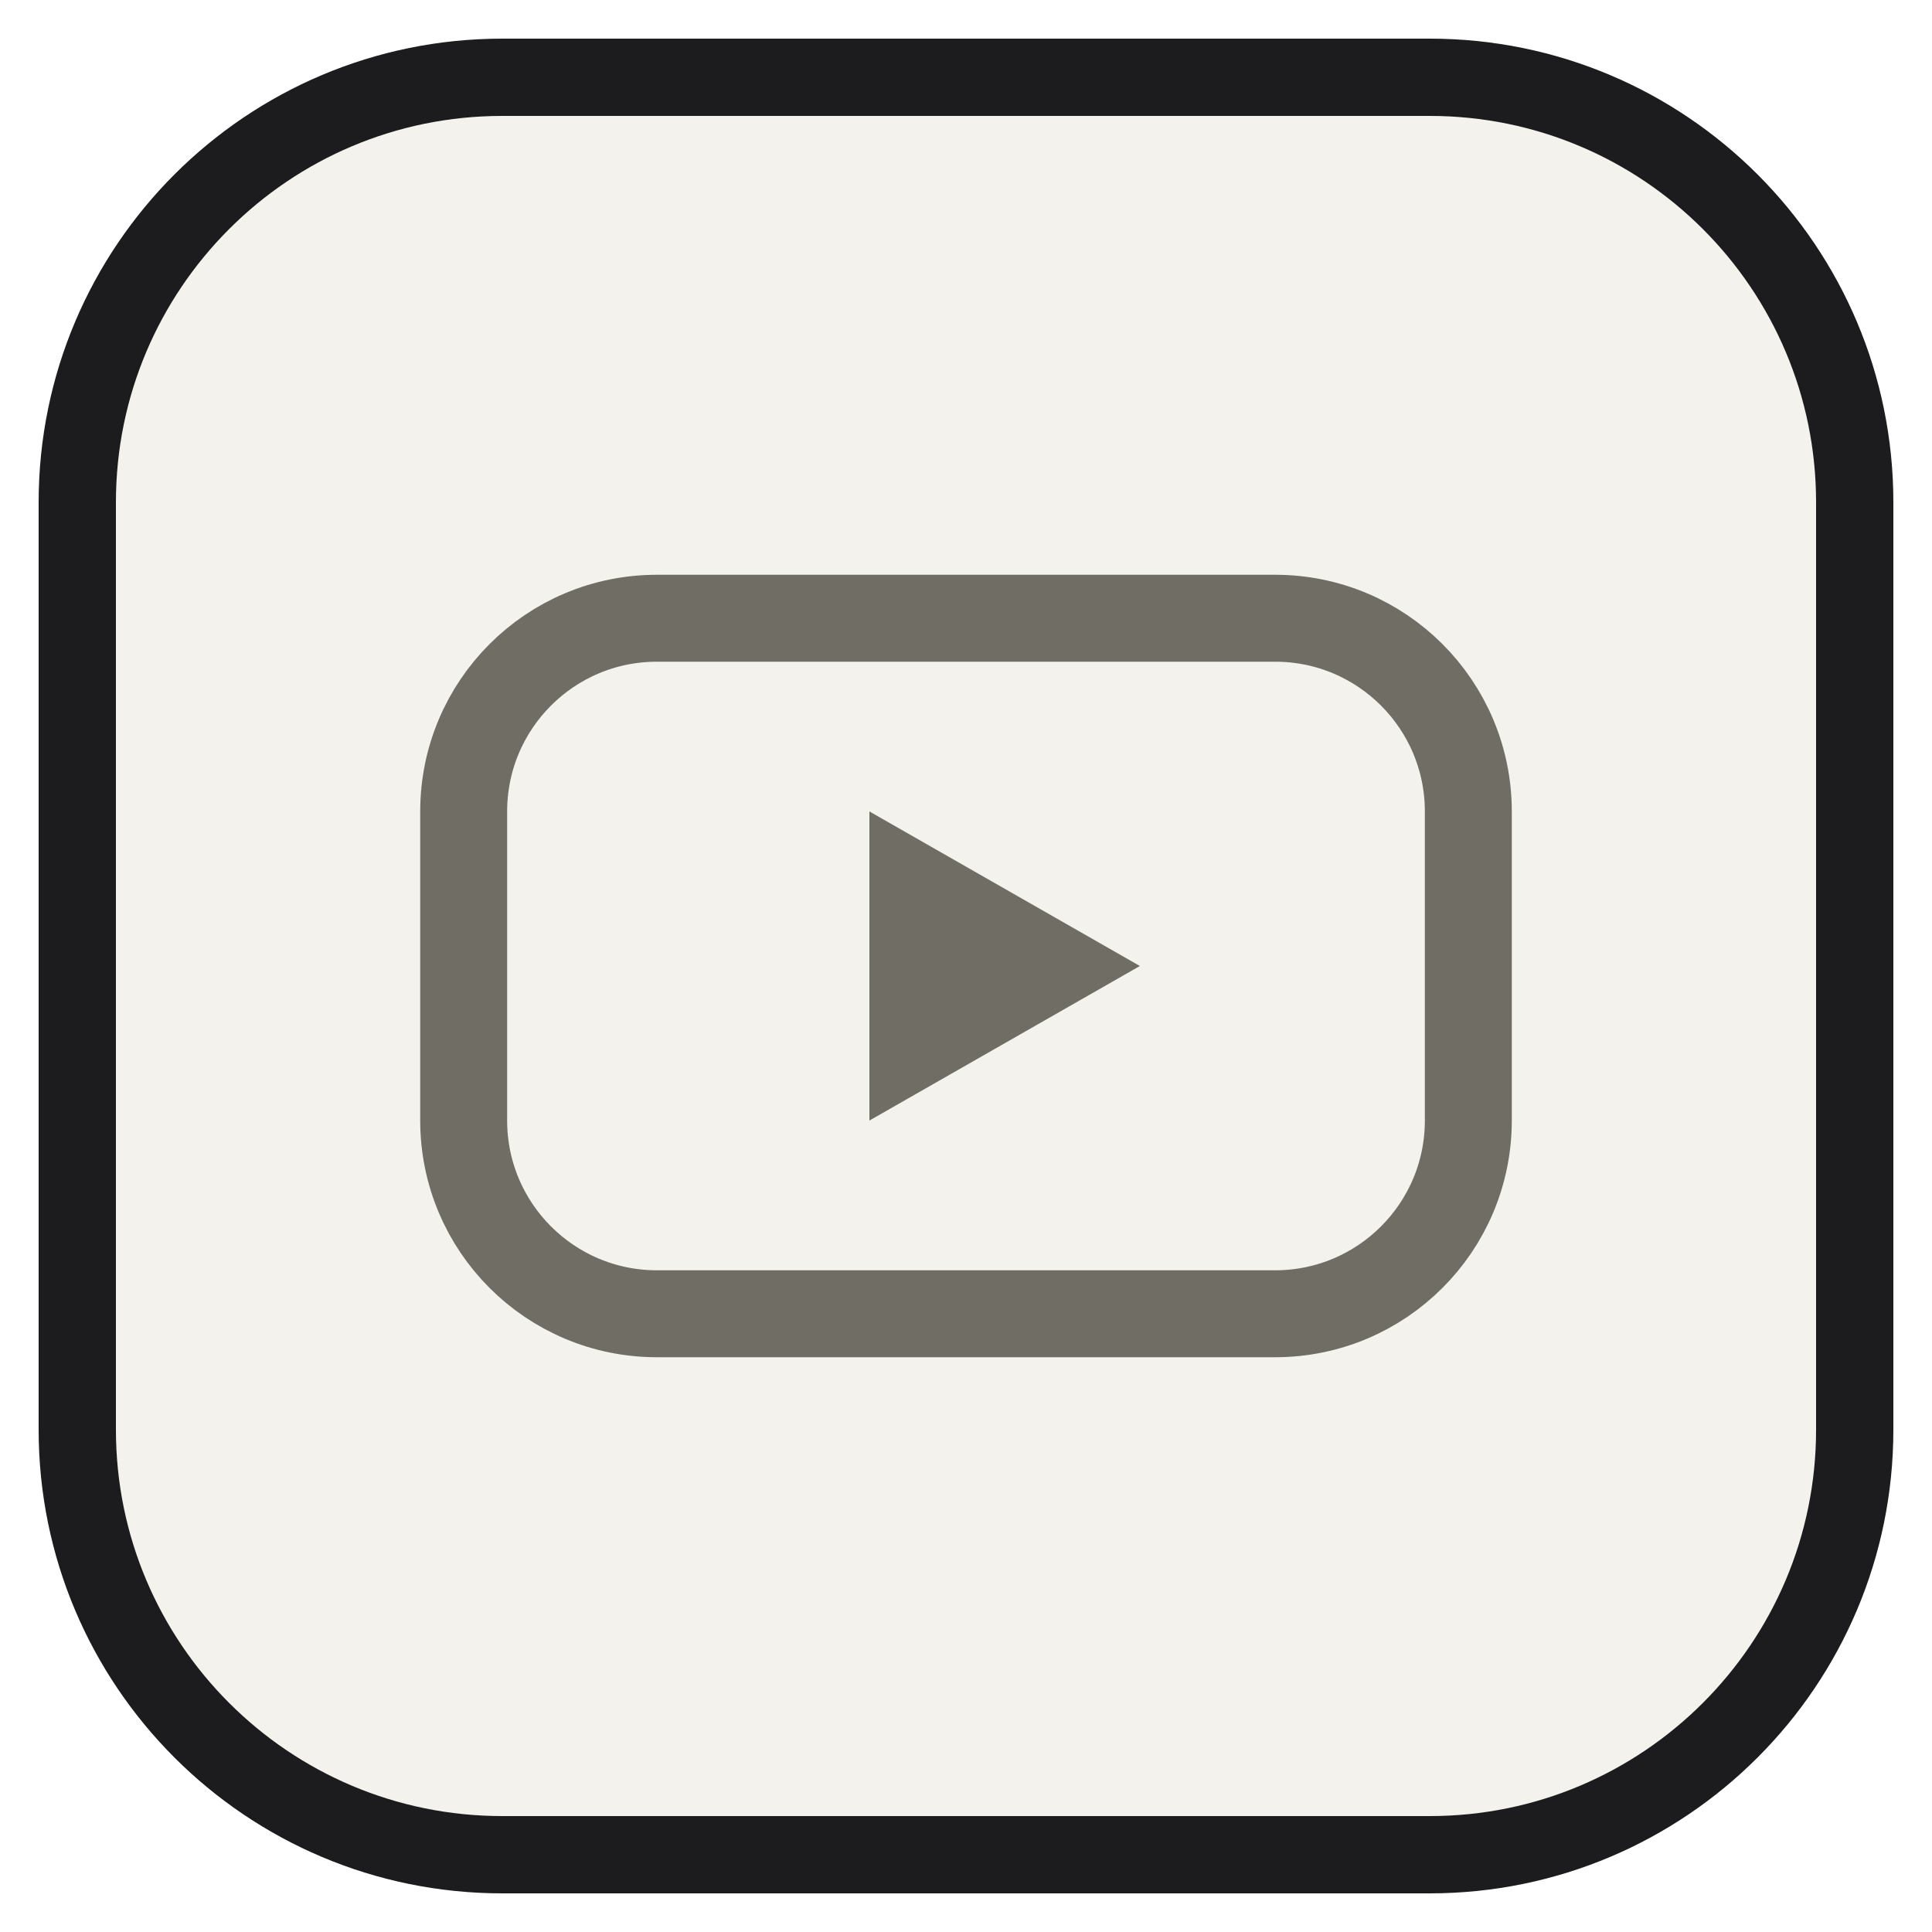
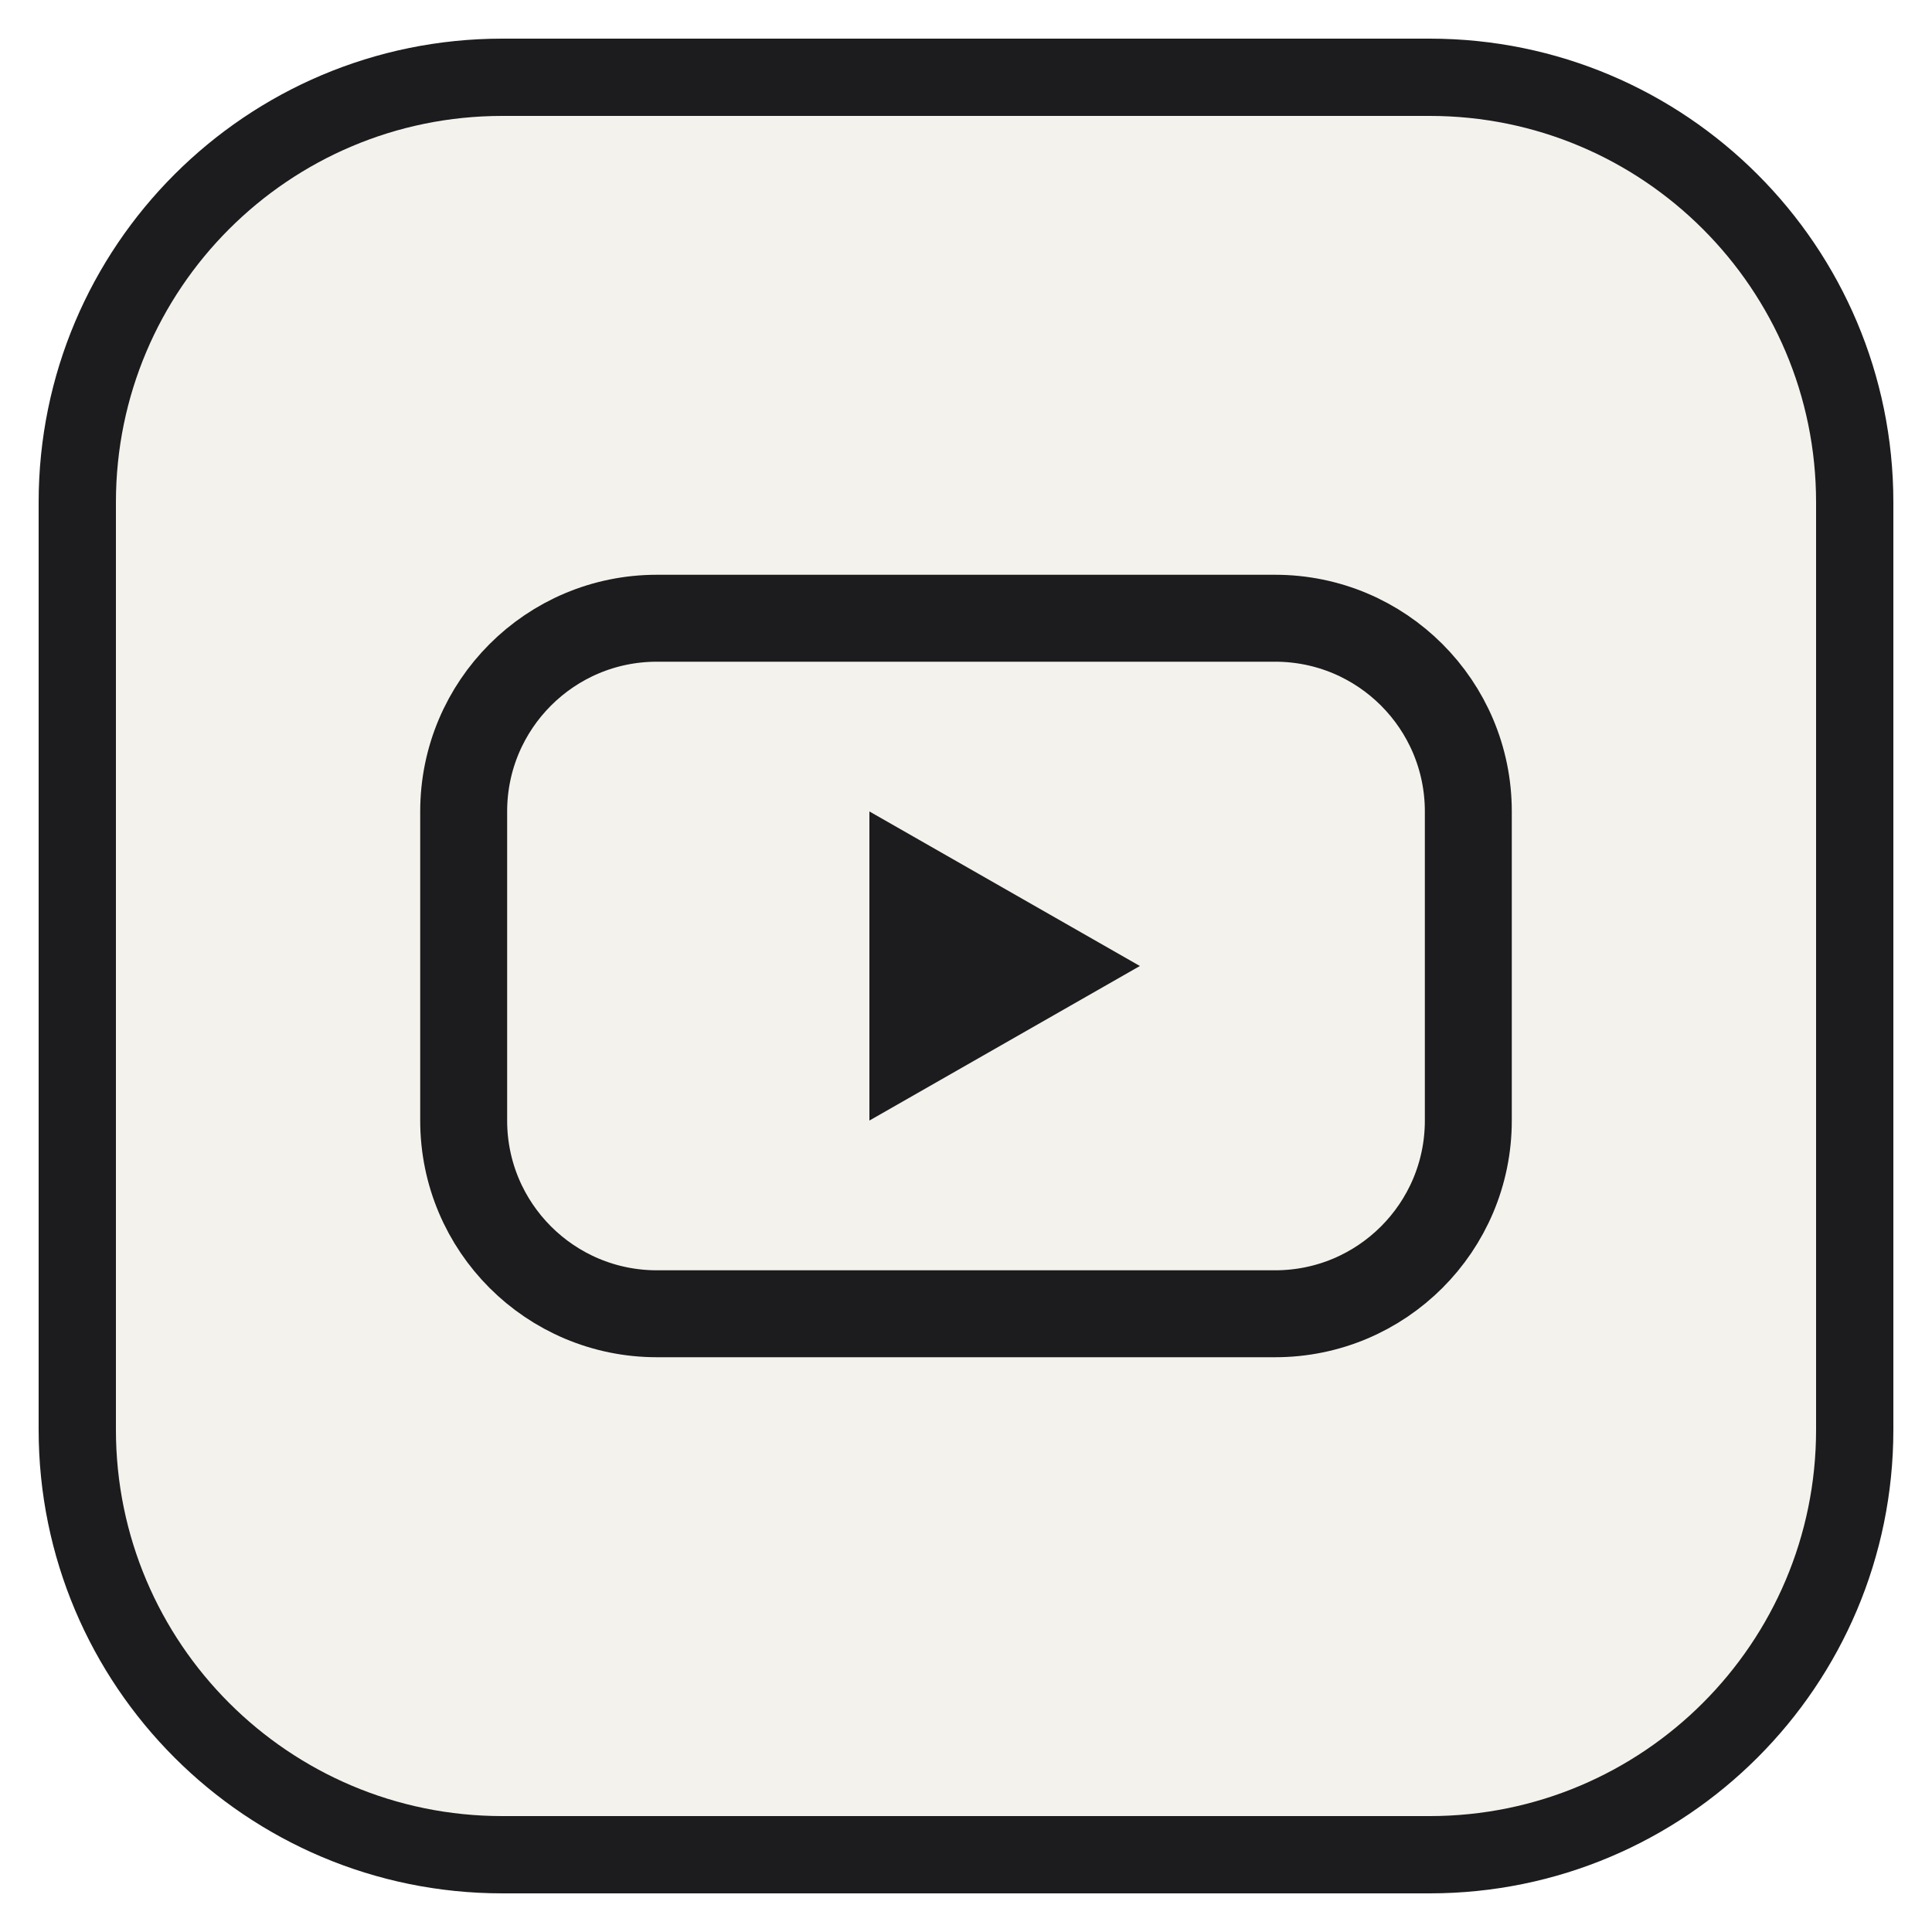
<svg xmlns="http://www.w3.org/2000/svg" viewBox="0 0 100 100" width="512" height="512">
  <rect x="4" y="4" width="92" height="92" rx="22" fill="#f4f2ec" stroke="#1c1c1e" stroke-width="4" />
-   <rect x="24" y="32" width="52" height="36" rx="10" fill="none" stroke="#6f6d64" stroke-width="4.5" />
-   <path d="M45 42 L45 58 L59 50 Z" fill="#6f6d64" />
+   <rect x="24" y="32" width="52" height="36" rx="10" fill="none" stroke="#1c1c1e" stroke-width="4.5" />
+   <path d="M45 42 L45 58 L59 50 Z" fill="#1c1c1e" />
</svg>
